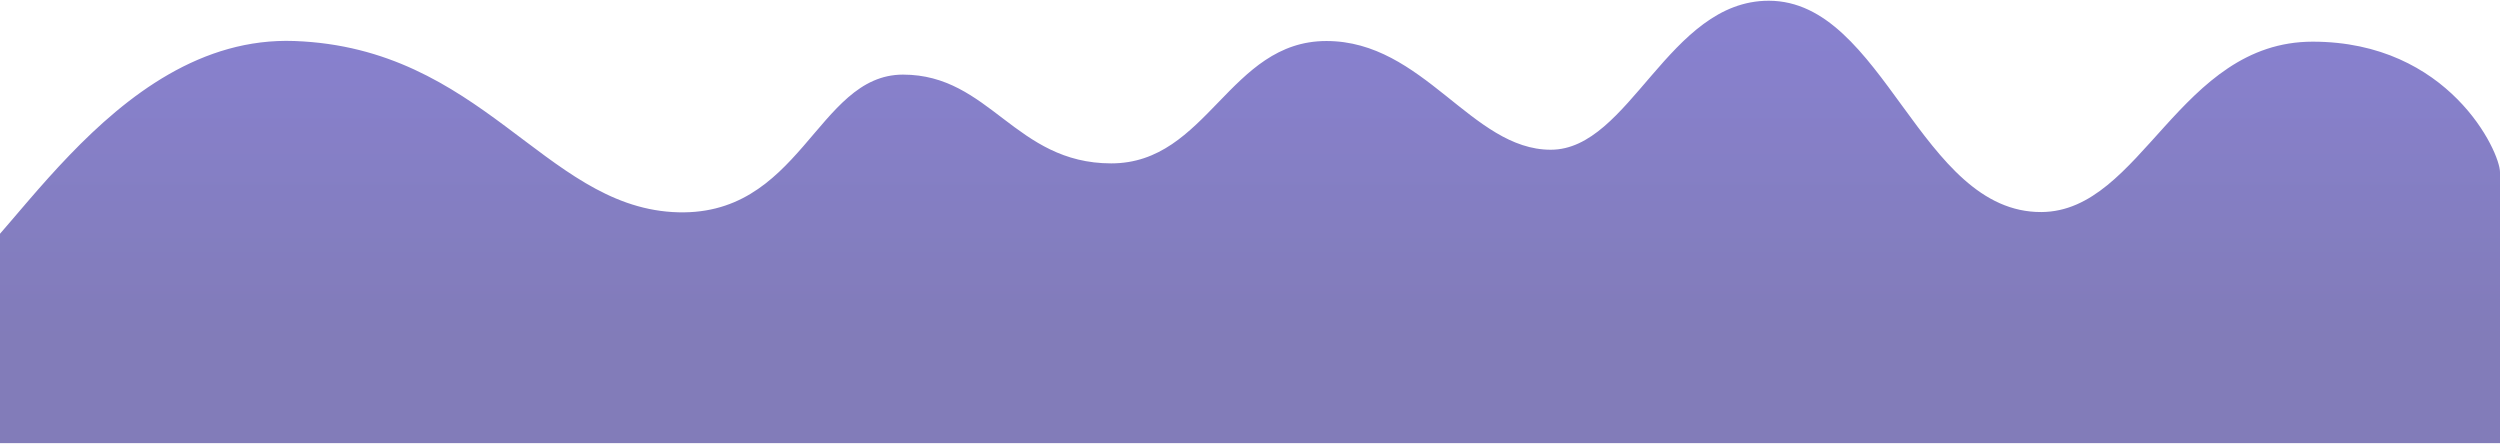
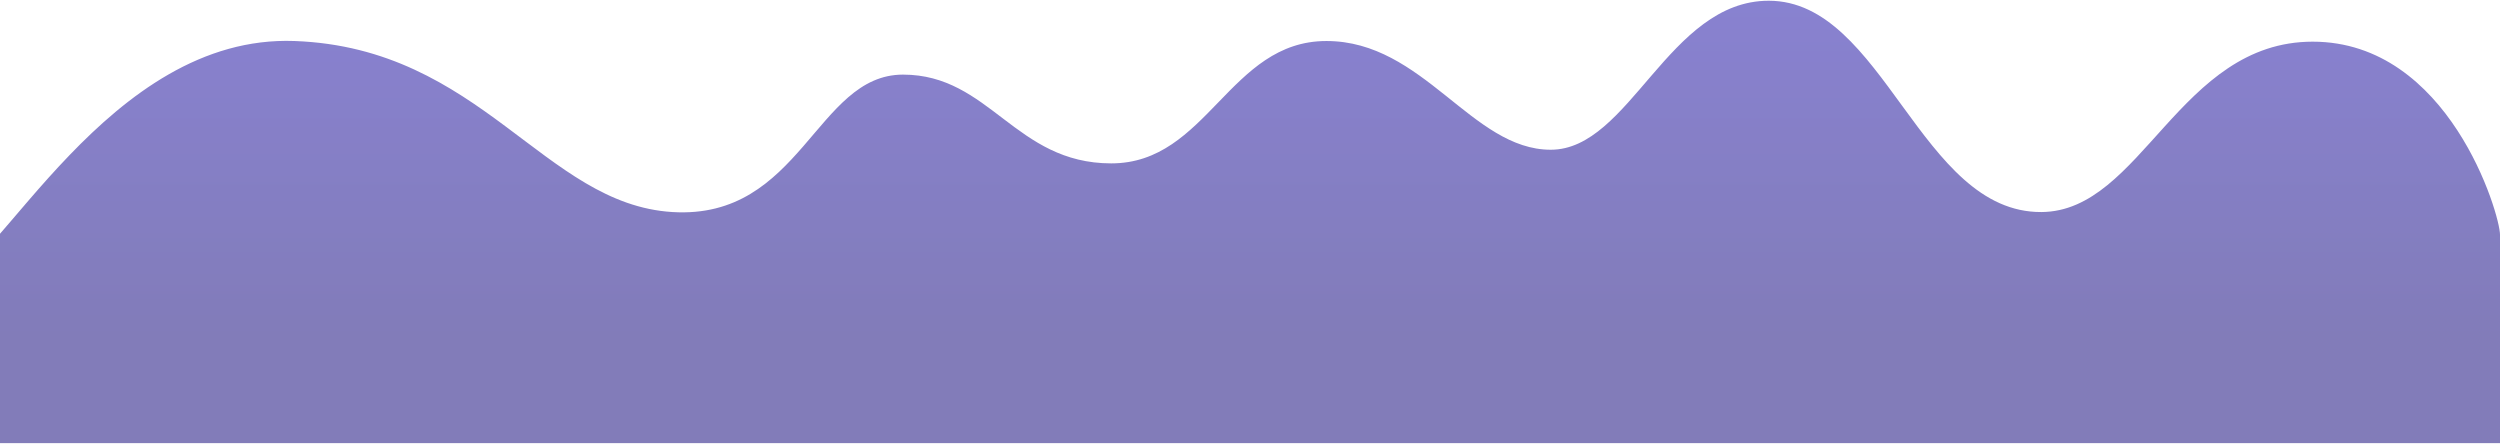
<svg xmlns="http://www.w3.org/2000/svg" width="1920px" height="341px" viewBox="0 0 1920 341" version="1.1">
  <defs>
    <linearGradient x1="50%" y1="0%" x2="50%" y2="75.639%" id="linearGradient-1">
      <stop stop-color="#3024AE" offset="0%" />
      <stop stop-color="#241A85" offset="100%" />
    </linearGradient>
  </defs>
  <g id="Page-1" stroke="none" stroke-width="1" fill="none" fill-rule="evenodd" opacity="0.571">
    <g id="Finish-1920" transform="translate(0, -704)" fill="url(#linearGradient-1)">
      <g id="footer" transform="translate(-216, 704)">
-         <path d="M2136,340.336 L1346.222,340.336 L193.383,340.336 L171.54,57.302 C171.54,57.302 128.928,229.176 171.54,218.905 C214.152,208.633 299.157,26.105 442.396,31.501 C585.634,36.897 633.653,156.8 732.395,162.85 C831.137,168.9 842.701,57.302 909.496,57.302 C976.29,57.302 995.517,125.478 1069.451,125.478 C1143.385,125.478 1160.003,31.501 1234.683,31.501 C1309.362,31.501 1346.222,114.997 1406.983,114.997 C1467.744,114.997 1497.337,0.565 1574.383,0.565 C1662.99,0.565 1690.592,163.527 1783.934,162.85 C1860.874,162.292 1889.523,32 1992.128,32 C2096.835,32 2136,116.544 2136,132.283 L2136,340.336 Z" id="Path-2" />
+         <path d="M2136,340.336 L1346.222,340.336 L193.383,340.336 L171.54,57.302 C171.54,57.302 128.928,229.176 171.54,218.905 C214.152,208.633 299.157,26.105 442.396,31.501 C585.634,36.897 633.653,156.8 732.395,162.85 C831.137,168.9 842.701,57.302 909.496,57.302 C976.29,57.302 995.517,125.478 1069.451,125.478 C1143.385,125.478 1160.003,31.501 1234.683,31.501 C1309.362,31.501 1346.222,114.997 1406.983,114.997 C1467.744,114.997 1497.337,0.565 1574.383,0.565 C1662.99,0.565 1690.592,163.527 1783.934,162.85 C1860.874,162.292 1889.523,32 1992.128,32 C2096.835,32 2136,164.544 2136,180.283 C2136,196.023 2136,340.336 2136,340.336 Z" id="Path-2" />
      </g>
    </g>
  </g>
</svg>
